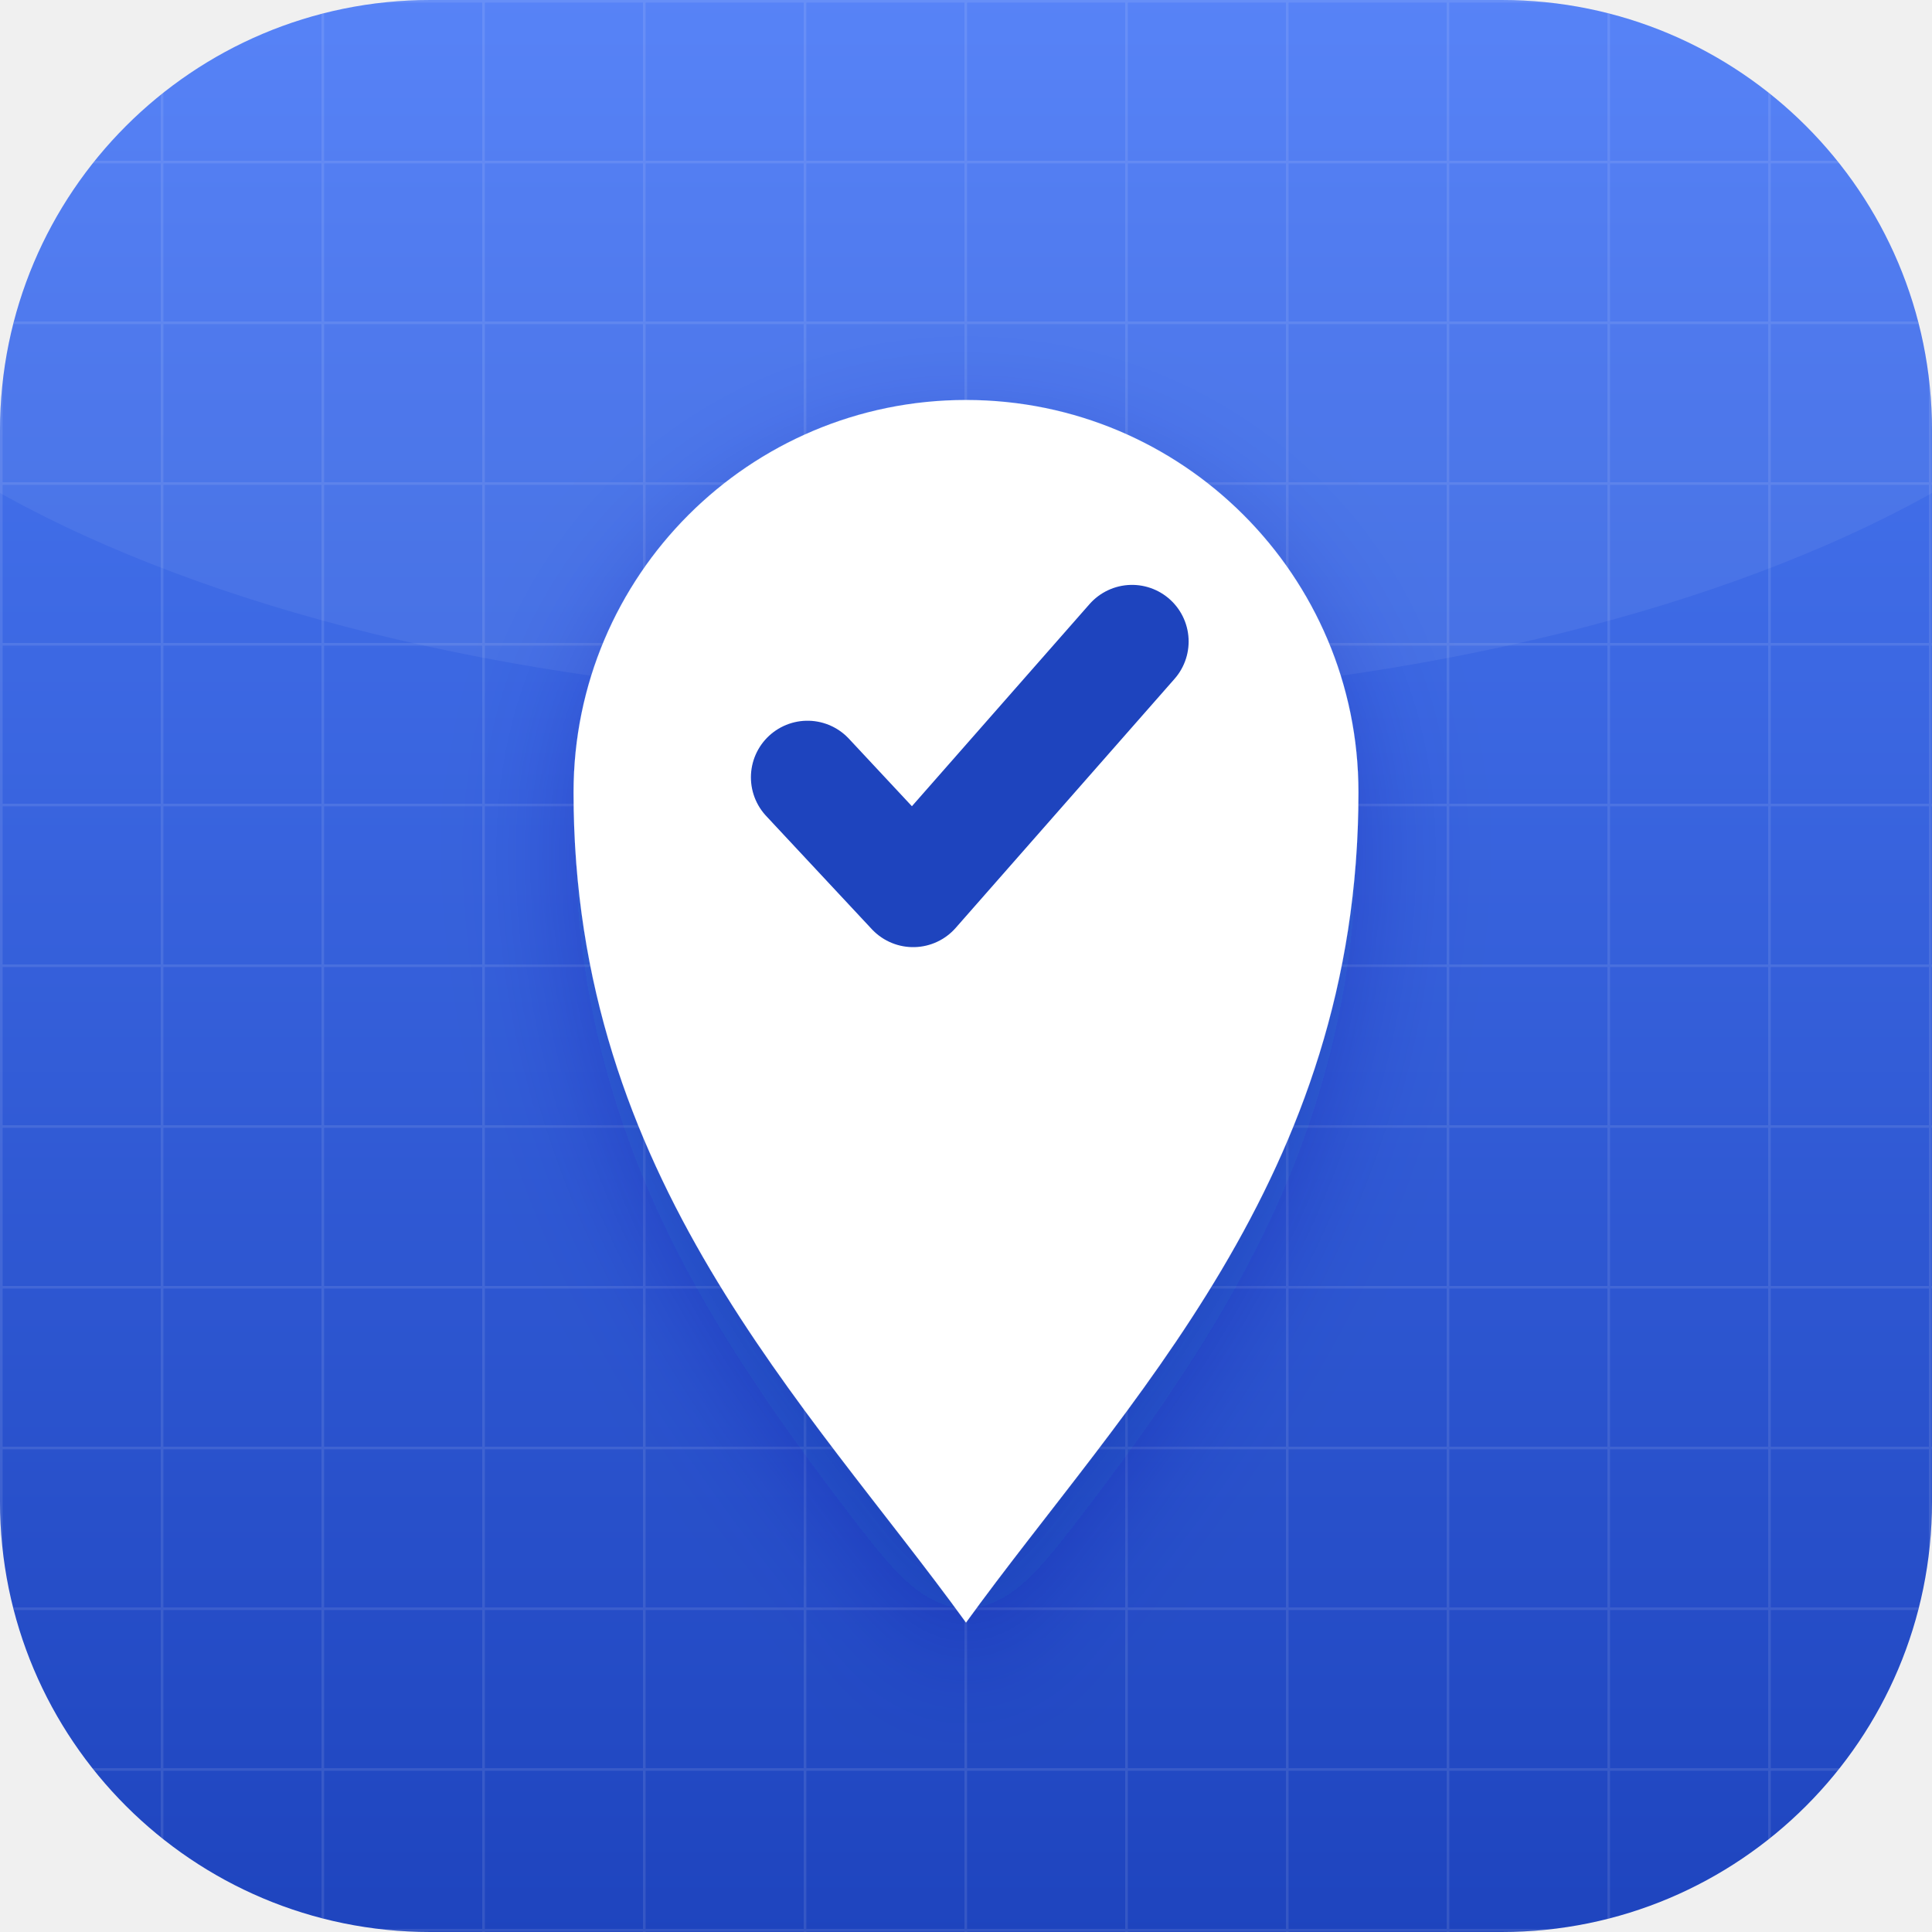
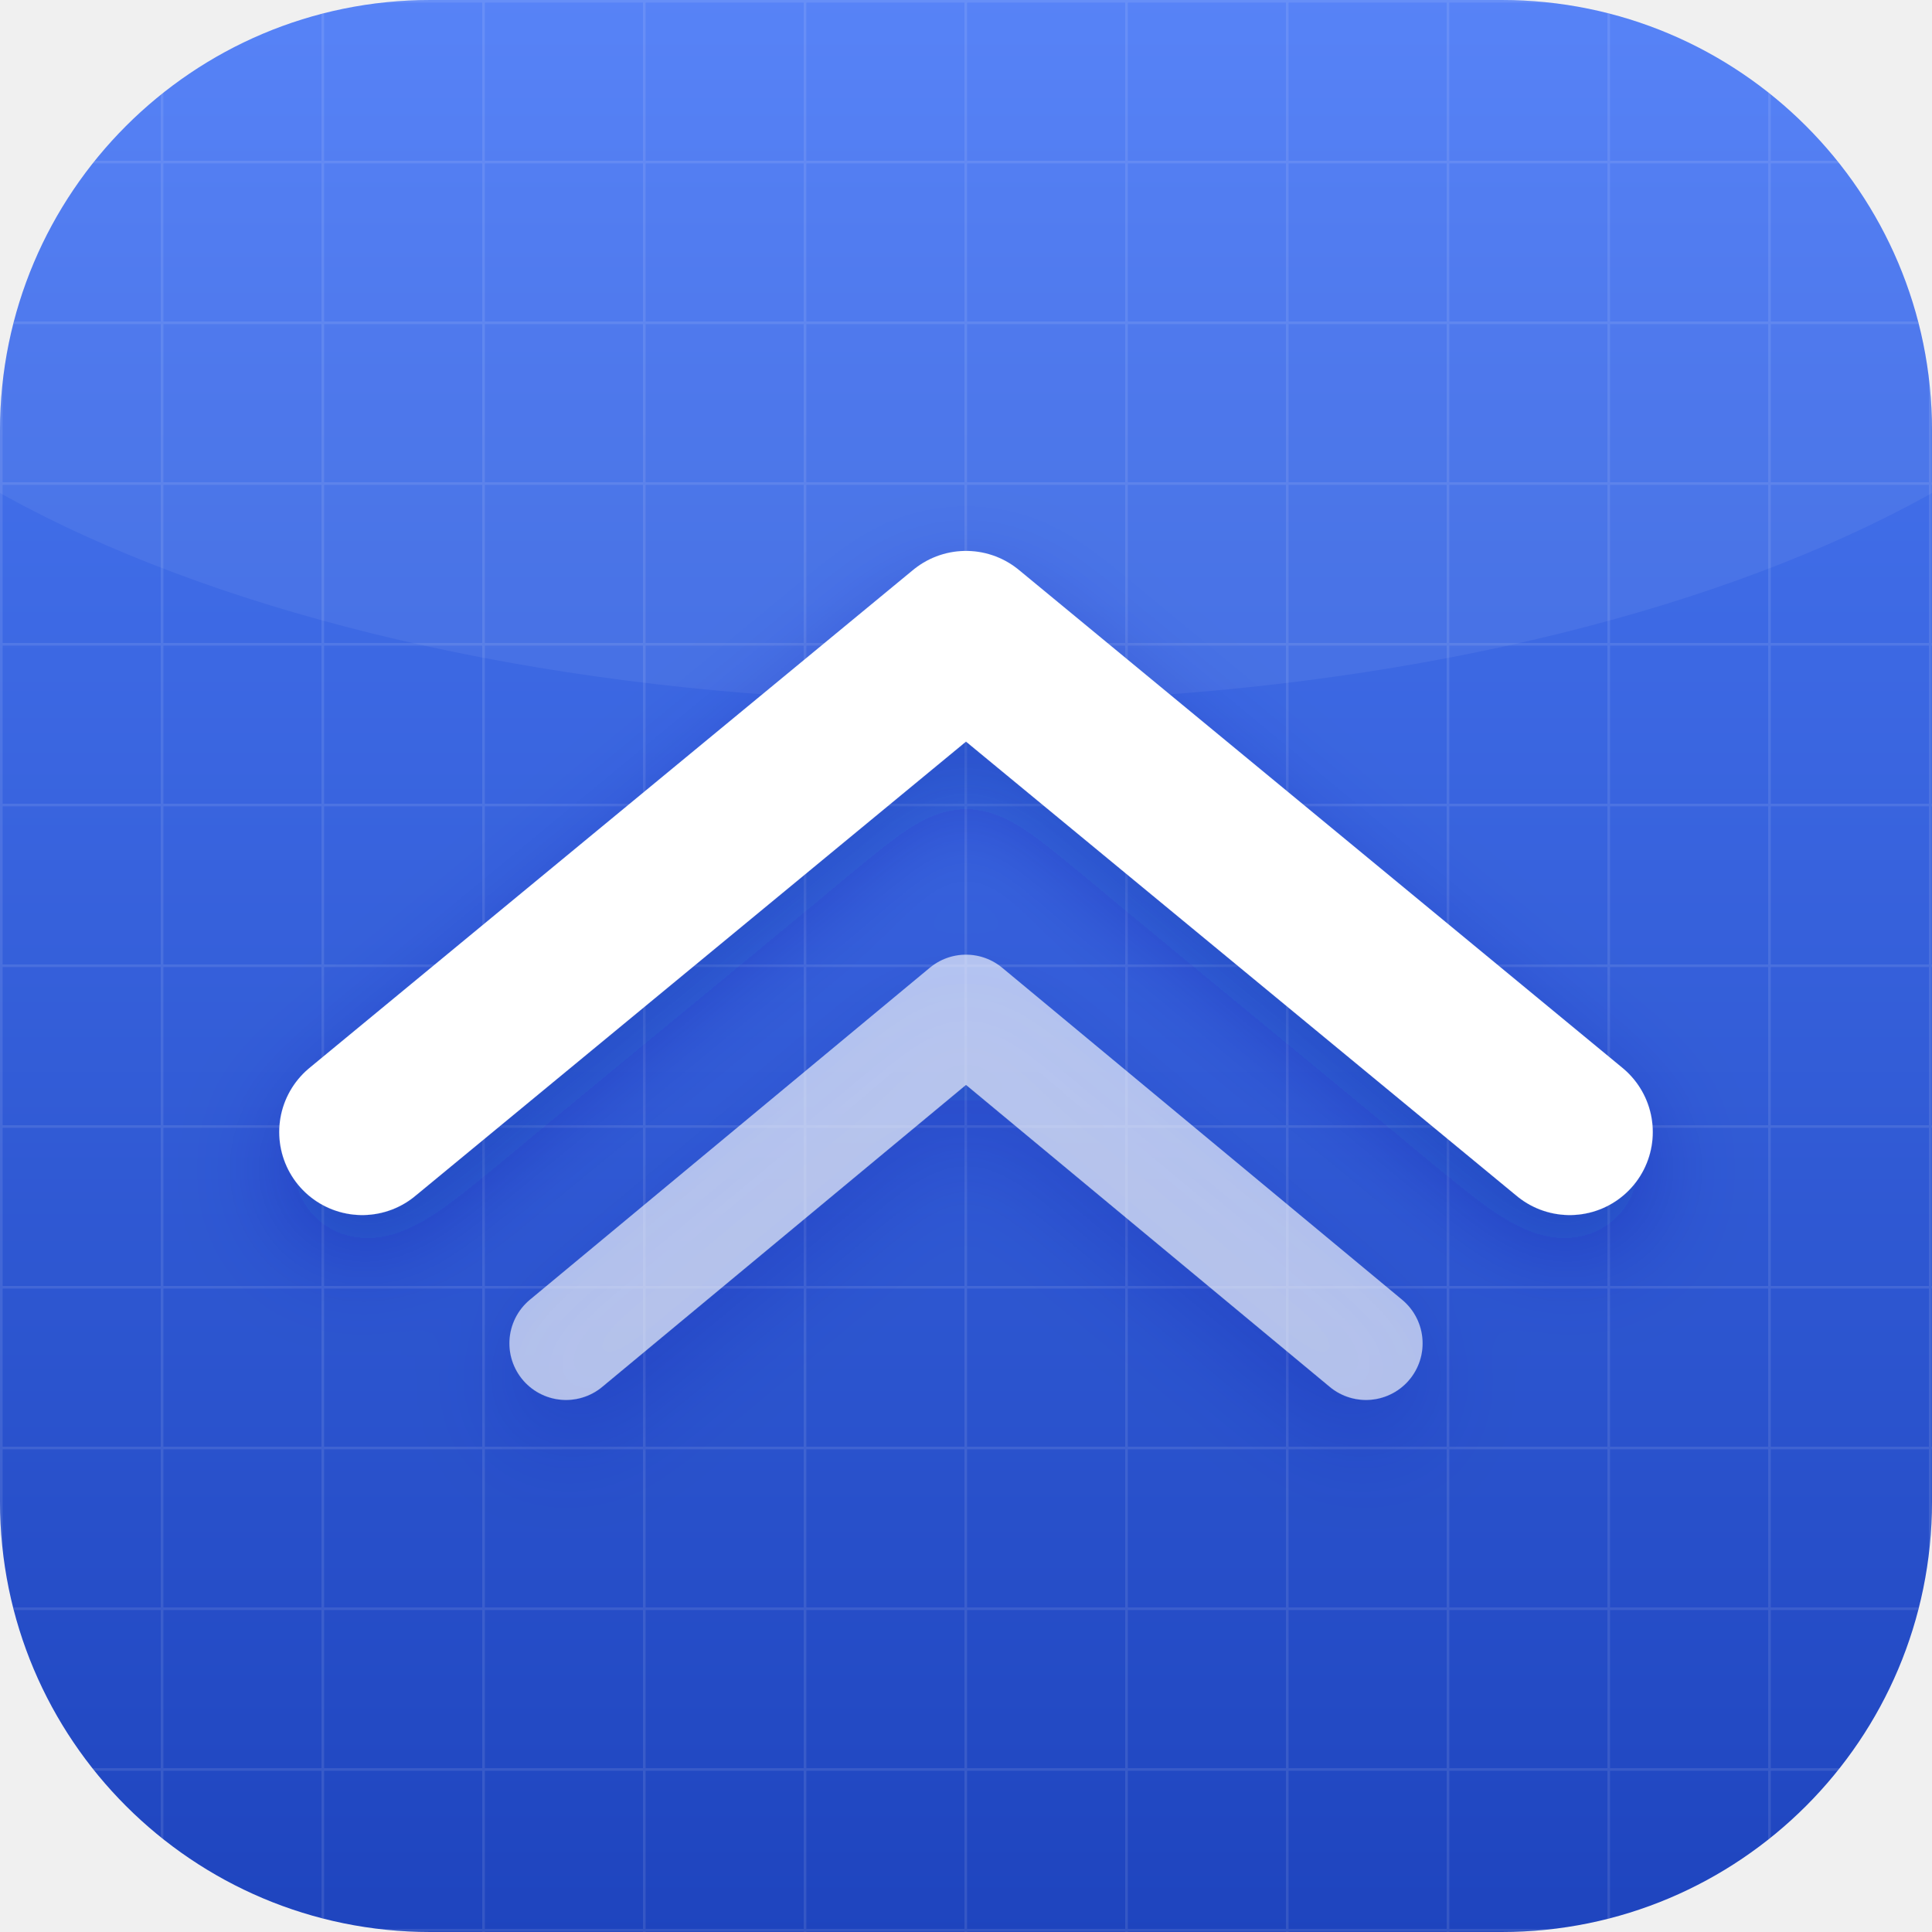
<svg xmlns="http://www.w3.org/2000/svg" viewBox="0 0 512 512" role="img" aria-label="Sitely">
  <defs>
    <linearGradient id="sky" x1="0" y1="0" x2="0" y2="1">
      <stop offset="0" stop-color="#4C7BF6" />
      <stop offset="1" stop-color="#1E44BE" />
    </linearGradient>
    <pattern id="bp" width="42.6" height="42.6" patternUnits="userSpaceOnUse">
      <path d="M0 0H42.6 M0 0V42.6" stroke="#FFFFFF" stroke-opacity="0.10" stroke-width="1.4" fill="none" />
    </pattern>
    <clipPath id="tile">
      <rect width="512" height="512" rx="114" />
    </clipPath>
    <filter id="soft" x="-30%" y="-30%" width="160%" height="160%">
-       <feDropShadow dx="0" dy="12" stdDeviation="16" flood-color="#0B2A96" flood-opacity="0.30" />
+       <feDropShadow dx="0" dy="10" stdDeviation="13" flood-color="#0B2A96" flood-opacity="0.30" />
    </filter>
  </defs>
  <g clip-path="url(#tile)">
    <rect width="512" height="512" fill="url(#sky)" />
    <rect width="512" height="512" fill="url(#bp)" />
    <ellipse cx="256" cy="36" rx="330" ry="150" fill="#FFFFFF" opacity="0.06" />
  </g>
-   <g filter="url(#soft)">
-     <path d="M256 430 C214 372 152 312 152 210 a104 104 0 1 1 208 0 C360 312 298 372 256 430 Z" fill="#FFFFFF" />
+   <g fill="none" stroke="#FFFFFF" stroke-linecap="round" stroke-linejoin="round" filter="url(#soft)">
+     <path d="M96 300 L256 168 L416 300" stroke-width="44" />
+     <path d="M150 356 L256 268 L362 356" stroke-width="30" stroke-opacity="0.62" />
  </g>
-   <path d="M214 206 l28 30 l58 -66" fill="none" stroke="#1E44BE" stroke-width="30" stroke-linecap="round" stroke-linejoin="round" />
</svg>
